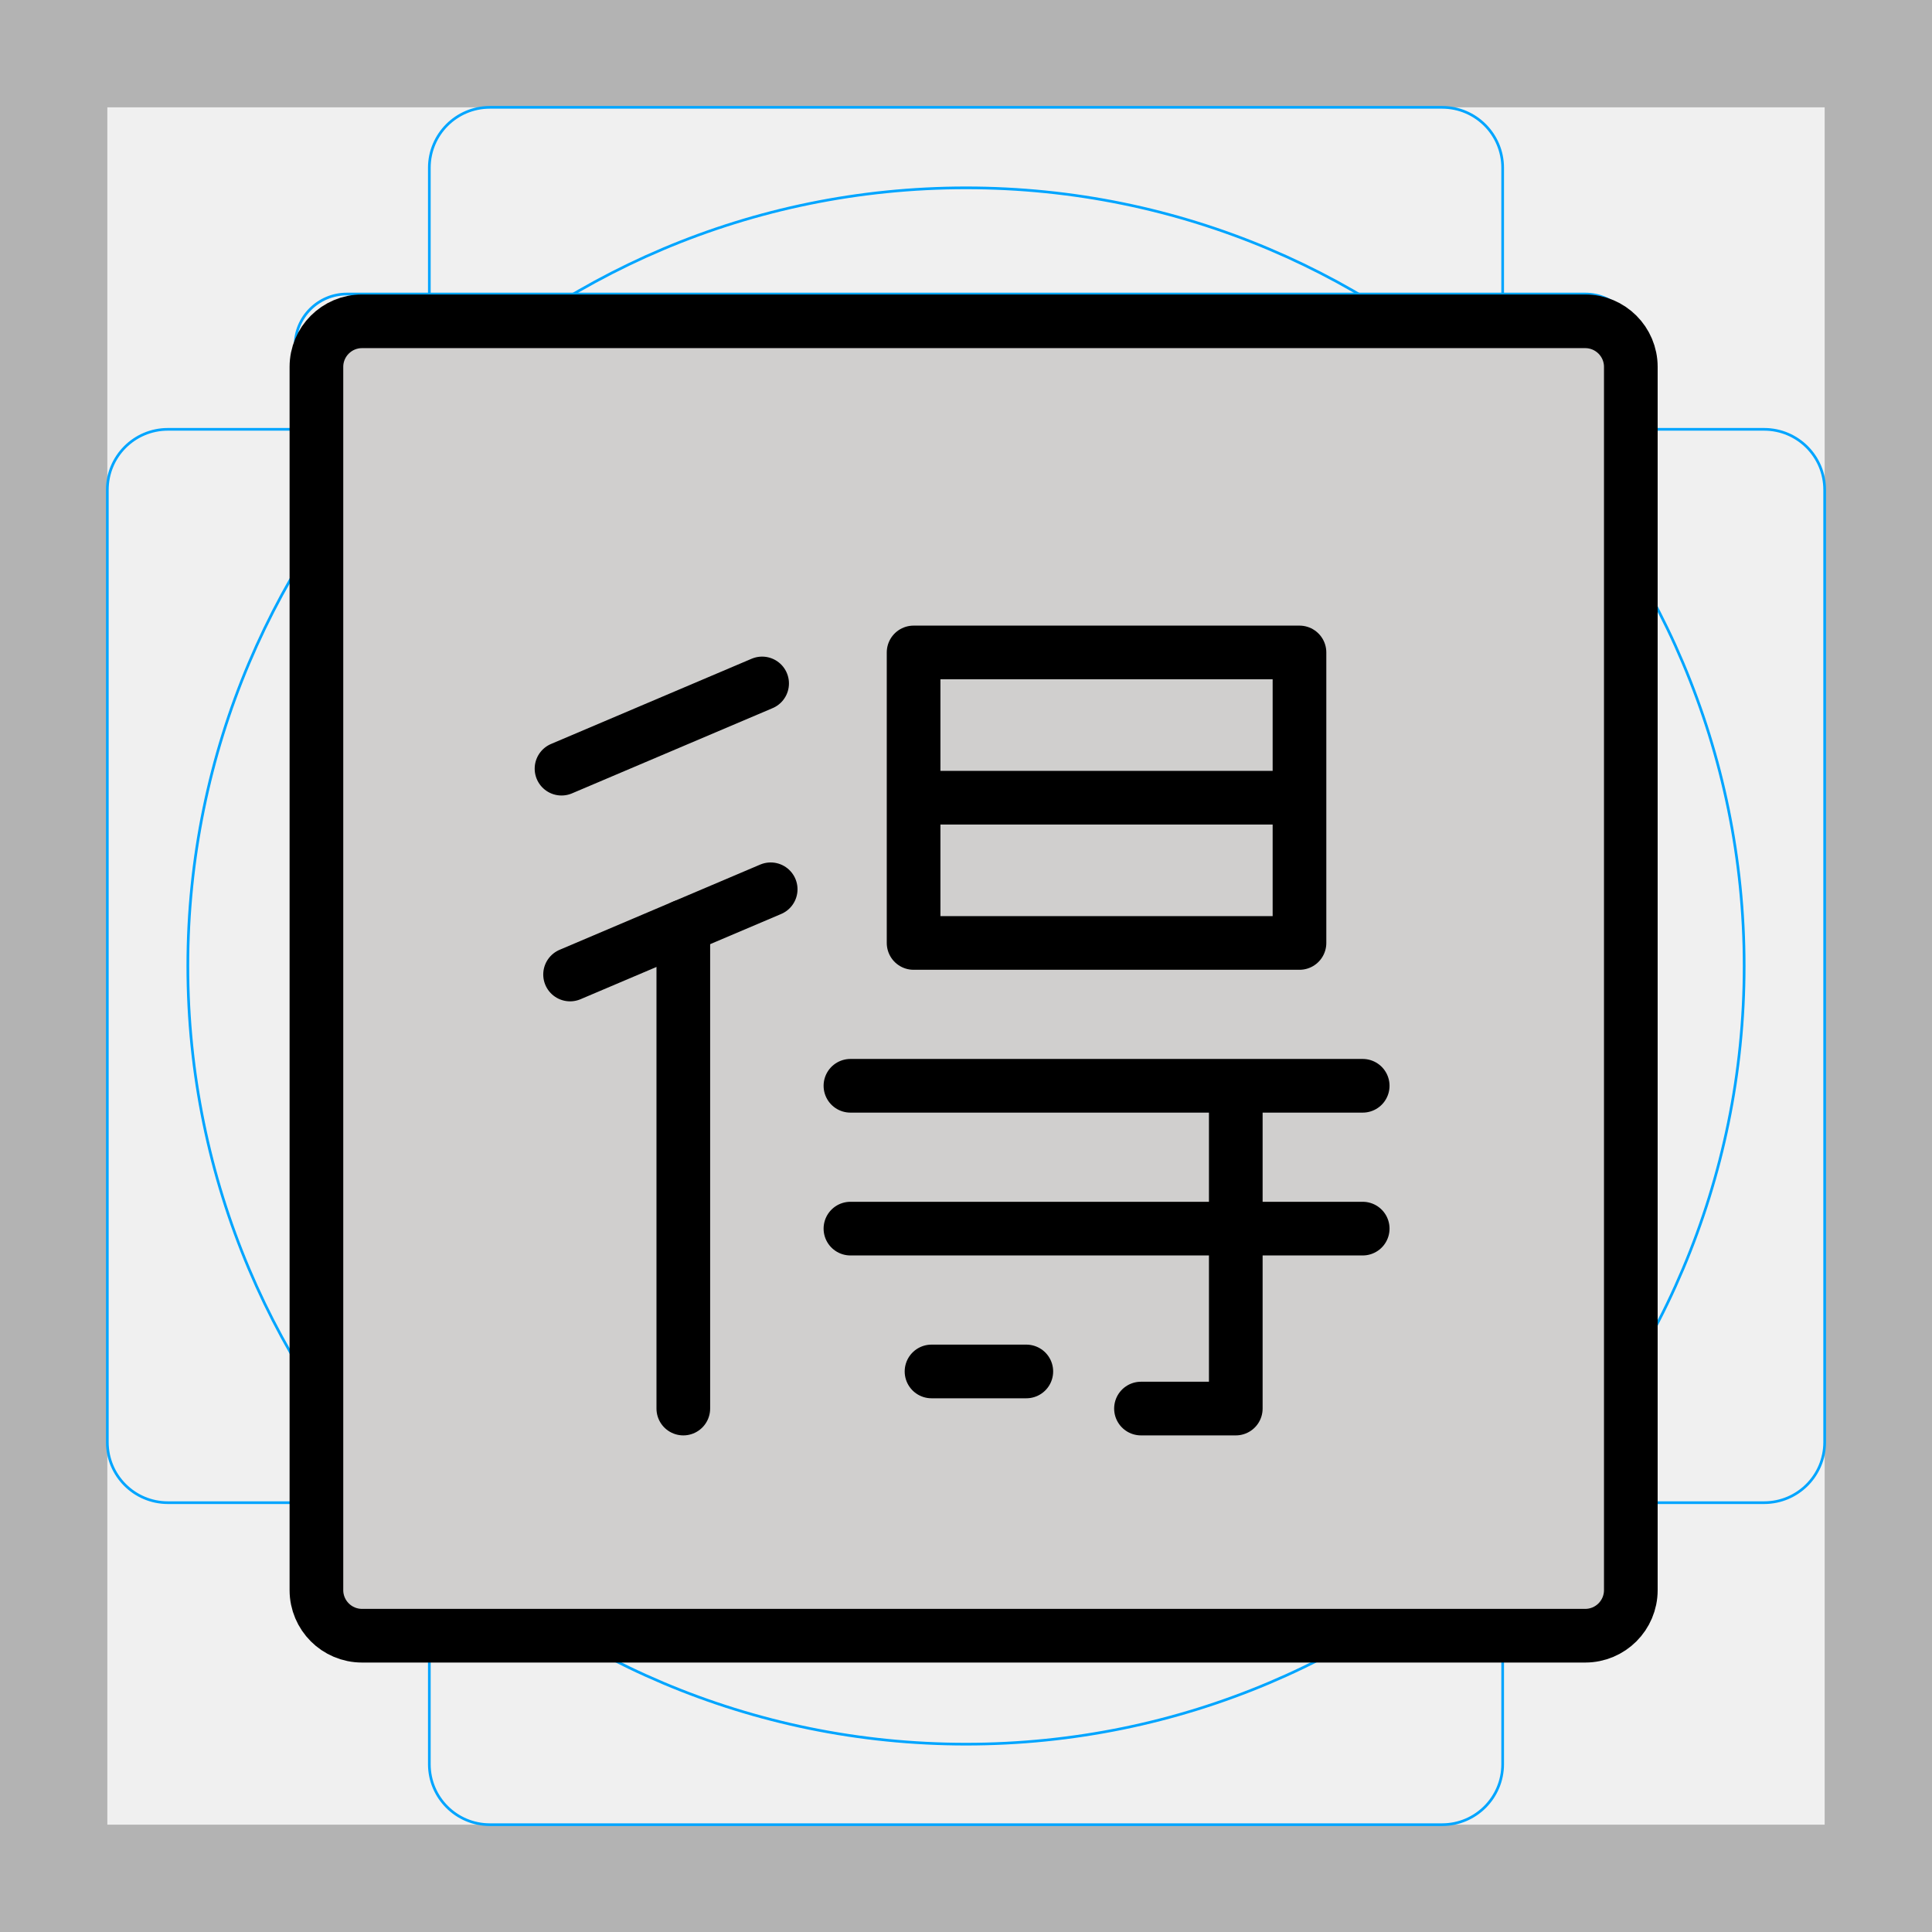
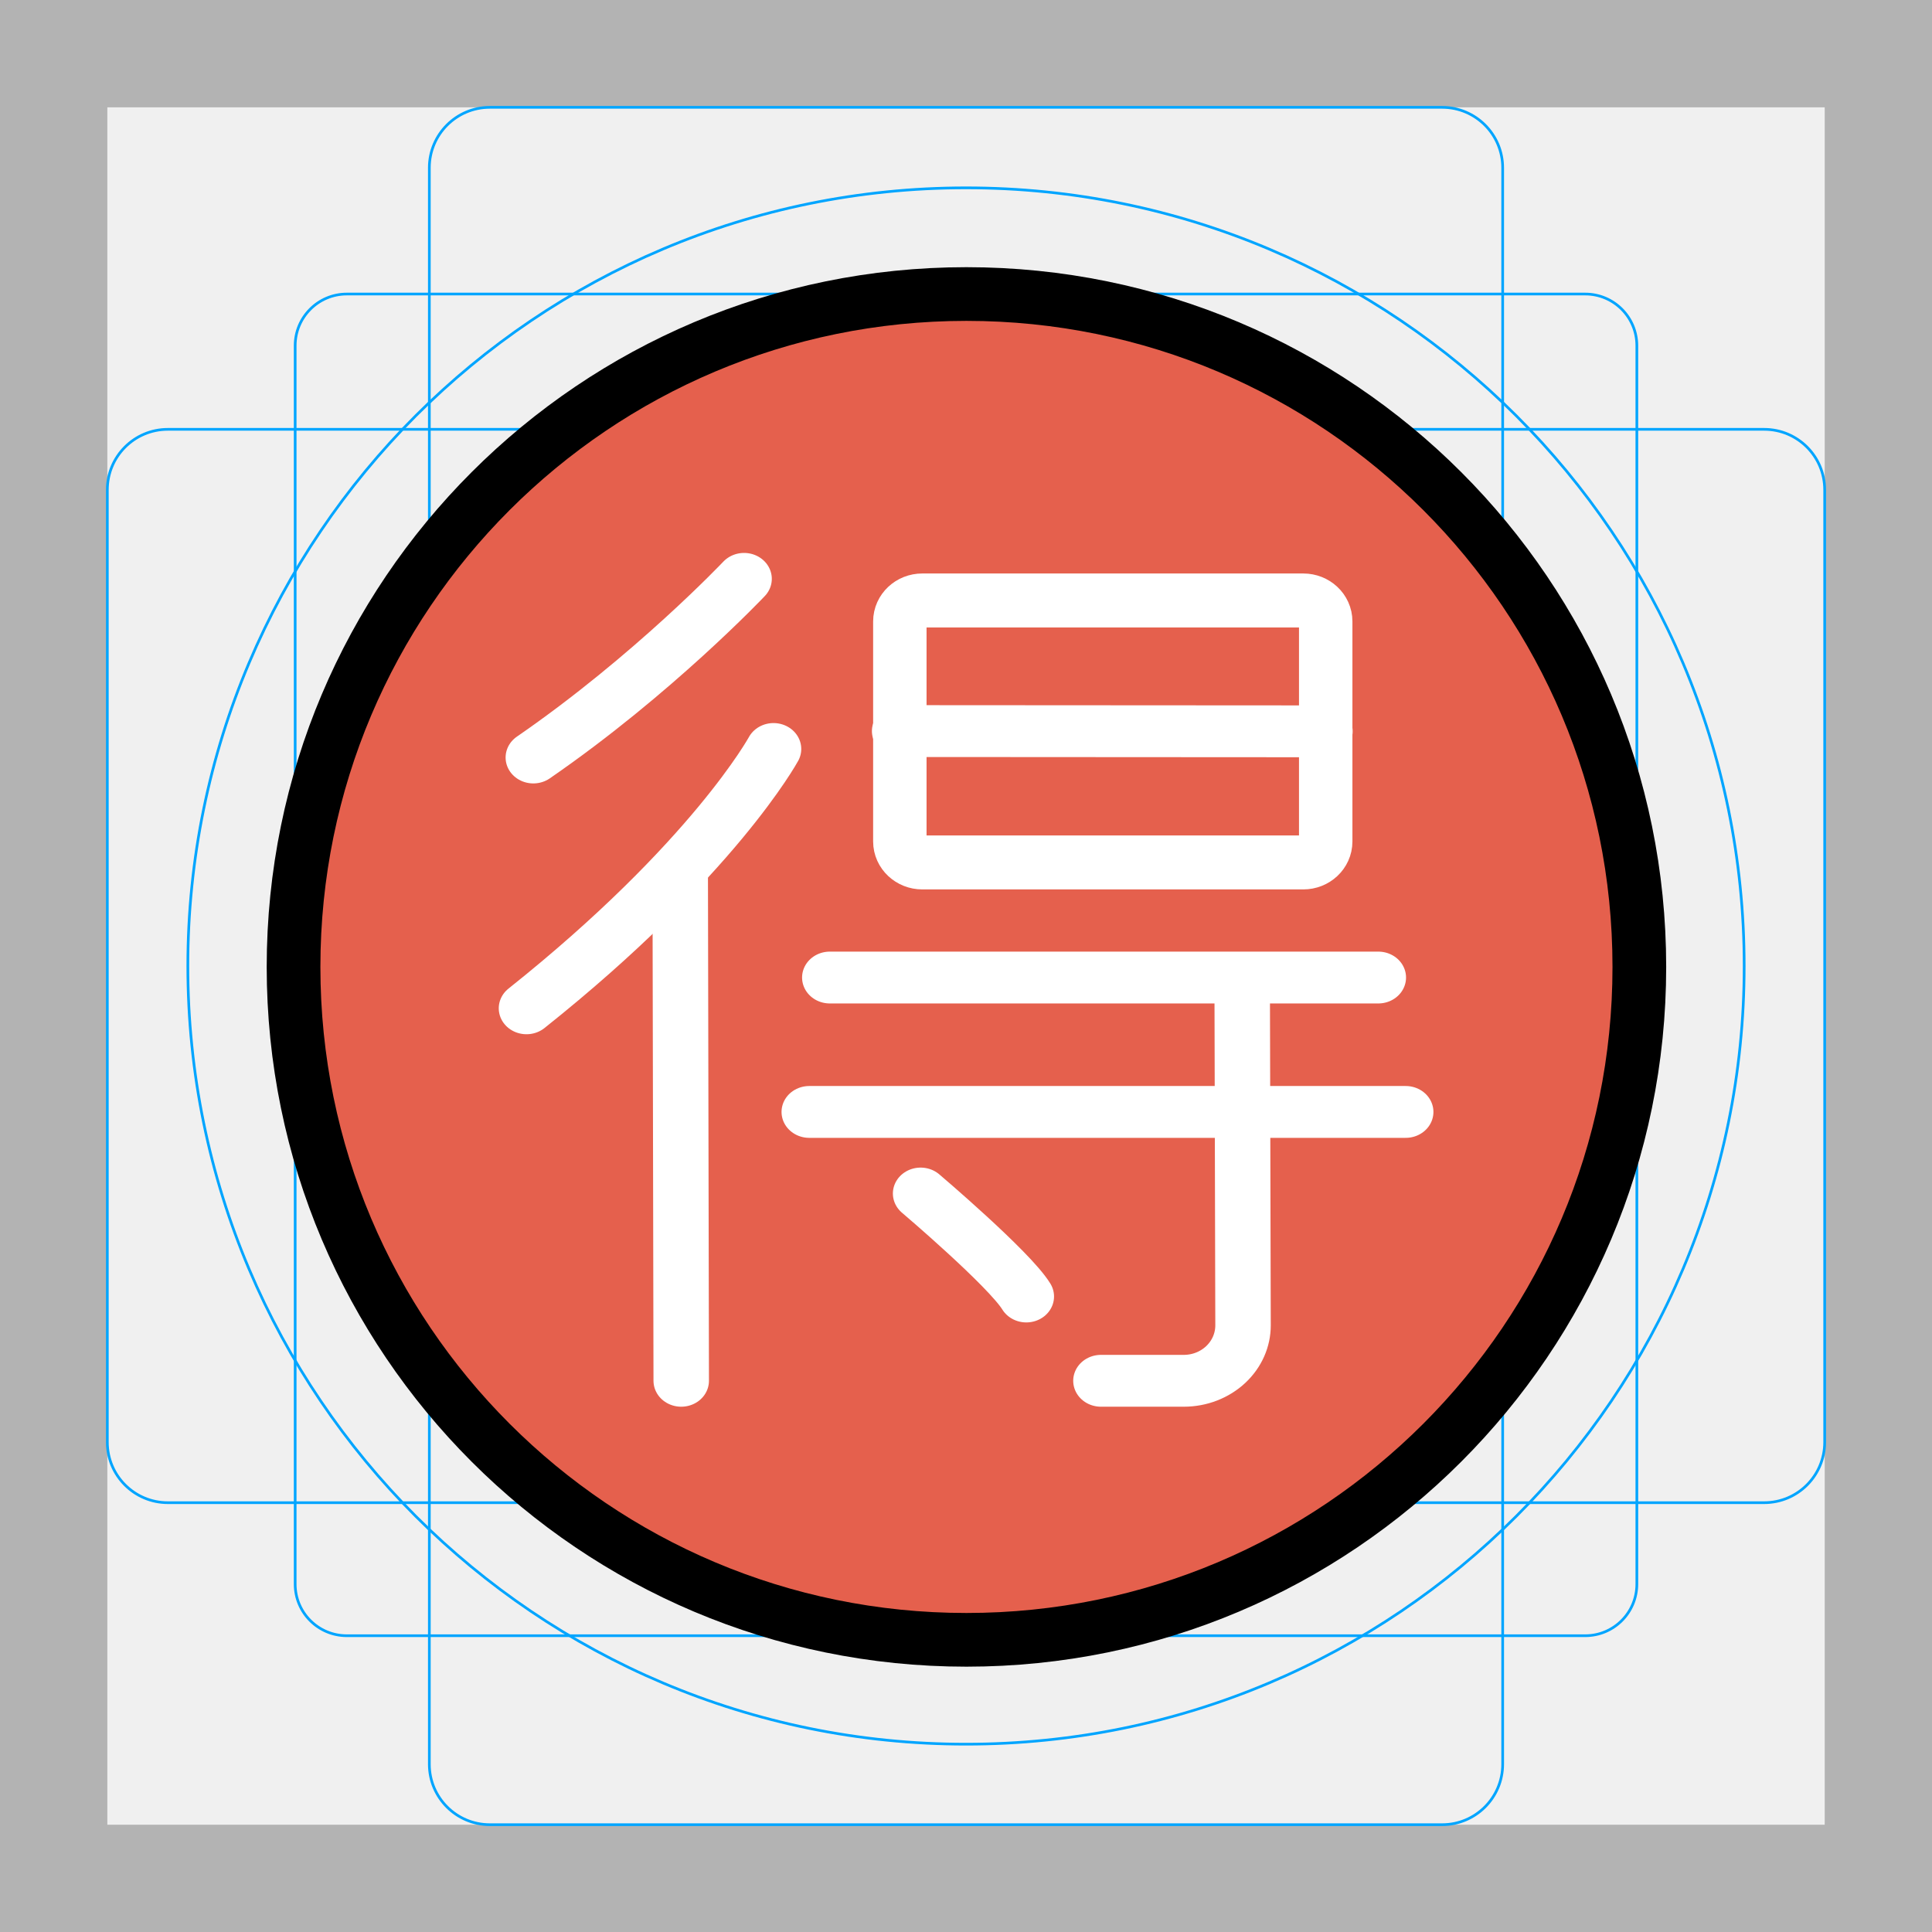
- <svg xmlns="http://www.w3.org/2000/svg" id="emoji" viewBox="0 0 72 72">
-   <g id="grid">
-     <path fill="#b3b3b3" d="M68,4V68H4V4H68m4-4H0V72H72V0Z" />
-     <path fill="none" stroke="#00a5ff" stroke-miterlimit="10" stroke-width="0.1" d="M12.923,10.958H59.077A1.923,1.923,0,0,1,61,12.881V59.035a1.923,1.923,0,0,1-1.923,1.923H12.923A1.923,1.923,0,0,1,11,59.035V12.881A1.923,1.923,0,0,1,12.923,10.958Z" />
-     <rect x="16" y="4" rx="2.254" width="40" height="64" fill="none" stroke="#00a5ff" stroke-miterlimit="10" stroke-width="0.1" />
-     <rect x="16" y="4" rx="2.254" width="40" height="64" transform="translate(72) rotate(90)" fill="none" stroke="#00a5ff" stroke-miterlimit="10" stroke-width="0.1" />
-     <circle cx="36" cy="36" r="29" fill="none" stroke="#00a5ff" stroke-miterlimit="10" stroke-width="0.1" />
-   </g>
-   <g id="color">
-     <rect x="11.792" y="11.974" rx="1.699" width="48.984" height="48.984" fill="#d0cfce" />
-   </g>
-   <g id="line">
-     <g>
-       <polygon fill="none" stroke="#000" stroke-linecap="round" stroke-linejoin="round" stroke-width="2" points="34.293 24.315 48.428 24.315 48.428 35.141 34.047 35.141 34.047 24.315 34.293 24.315" />
-       <line x1="34.047" x2="48.428" y1="29.728" y2="29.728" fill="none" stroke="#000" stroke-miterlimit="10" stroke-width="2" />
-       <line x1="31.693" x2="50.784" y1="40.464" y2="40.464" fill="none" stroke="#000" stroke-linecap="round" stroke-miterlimit="10" stroke-width="2" />
-       <line x1="31.693" x2="50.784" y1="45.787" y2="45.787" fill="none" stroke="#000" stroke-linecap="round" stroke-miterlimit="10" stroke-width="2" />
-       <line x1="34.715" x2="38.248" y1="51.11" y2="51.11" fill="none" stroke="#000" stroke-linecap="round" stroke-miterlimit="10" stroke-width="2" />
-       <line x1="21.245" x2="28.721" y1="36.317" y2="33.141" fill="none" stroke="#000" stroke-linecap="round" stroke-miterlimit="10" stroke-width="2" />
-       <line x1="20.926" x2="28.402" y1="28.646" y2="25.47" fill="none" stroke="#000" stroke-linecap="round" stroke-miterlimit="10" stroke-width="2" />
-       <polyline fill="none" stroke="#000" stroke-linecap="round" stroke-linejoin="round" stroke-width="2" points="42.521 52.493 46.054 52.493 46.054 40.696" />
-       <line x1="25.465" x2="25.465" y1="34.525" y2="52.493" fill="none" stroke="#000" stroke-linecap="round" stroke-miterlimit="10" stroke-width="2" />
-       <rect x="11.792" y="11.974" rx="1.699" width="48.984" height="48.984" fill="none" stroke="#000" stroke-miterlimit="10" stroke-width="2" />
+ <svg xmlns="http://www.w3.org/2000/svg" style="clip-rule:evenodd;fill-rule:evenodd;stroke-miterlimit:10" version="1.1" viewBox="0 0 300 300">
+   <g transform="translate(-1687.5)">
+     <g transform="matrix(4.1667 0 0 4.1667 1687.5 0)">
+       <rect width="72" height="72" style="fill:none" />
+       <g id="grid">
+         <path d="m0 72h72v-72h-72v72zm4-68h64.001v64.001h-64.001v-64.001z" style="fill-rule:nonzero;fill:#b3b3b3" />
+         <g transform="translate(59.077 10.958)">
+           <path d="m0 50h-46.154c-1.062 0-1.923-0.86-1.923-1.923v-46.154c0-1.062 0.861-1.923 1.923-1.923h46.154c1.062 0 1.923 0.861 1.923 1.923v46.154c0 1.063-0.861 1.923-1.923 1.923z" style="fill:none;stroke-width:.1px;stroke:#00a5ff" />
+         </g>
+         <g transform="translate(53.746 4)">
+           <path d="m0 64h-35.492c-1.245 0-2.254-1.009-2.254-2.254v-59.492c0-1.245 1.009-2.254 2.254-2.254h35.492c1.245 0 2.254 1.009 2.254 2.254v59.492c0 1.245-1.009 2.254-2.254 2.254z" style="fill:none;stroke-width:.1px;stroke:#00a5ff" />
+         </g>
+         <g transform="translate(4 18.254)">
+           <path d="m0 35.492v-35.492c0-1.245 1.009-2.254 2.254-2.254h59.492c1.245 0 2.254 1.009 2.254 2.254v35.492c0 1.245-1.009 2.254-2.254 2.254h-59.492c-1.245 0-2.254-1.009-2.254-2.254z" style="fill:none;stroke-width:.1px;stroke:#00a5ff" />
+         </g>
+         <g transform="matrix(0,-1,-1,0,36,7)">
+           <circle cx="-29" r="29" style="fill:none;stroke-width:.1px;stroke:#00a5ff" />
+         </g>
+       </g>
+       <g id="color" transform="matrix(.30133 0 0 .30133 -523.25 -12.344)">
+         <circle cx="1856" cy="160.55" r="83.221" style="fill:#e5604d" />
+       </g>
+       <g id="line" transform="matrix(1.0903 0 0 1.0903 -3.2157 -3.2158)">
+         <g transform="matrix(.27637 0 0 .27637 -476.96 -8.3718)">
+           <circle cx="1856" cy="160.55" r="83.221" style="fill:none;stroke-linecap:round;stroke-linejoin:round;stroke-miterlimit:1.5;stroke-width:6.64px;stroke:#000" />
+         </g>
+         <g transform="matrix(.23403 0 0 .21875 -393.85 3.51)">
+           <path d="m1826.9 111.67 62.113 0.04" style="fill:none;stroke-linecap:round;stroke-linejoin:round;stroke-miterlimit:1.5;stroke-width:8.1px;stroke:#fff" />
+         </g>
+         <g transform="matrix(.26812 0 0 .27098 -457.09 -4.0296)">
+           <path d="m1884.8 104.14v27.754c0 1.459-1.28 2.643-2.857 2.643h-48.575c-1.578 0-2.858-1.184-2.858-2.643v-27.754c0-1.458 1.28-2.643 2.858-2.643h48.575c1.577 0 2.857 1.185 2.857 2.643z" style="fill-opacity:0;stroke-linecap:round;stroke-linejoin:round;stroke-miterlimit:1.5;stroke-width:6.81px;stroke:#fff" />
+         </g>
+         <g transform="matrix(.23403 0 0 .21875 -393.85 3.51)">
+           <path d="m1816.7 150.18h80.11" style="fill:none;stroke-linecap:round;stroke-linejoin:round;stroke-miterlimit:1.5;stroke-width:8.1px;stroke:#fff" />
+         </g>
+         <g transform="matrix(.23403 0 0 .21875 -393.85 8.1038)">
+           <path d="m1813.7 150.18h87.11" style="fill:none;stroke-linecap:round;stroke-linejoin:round;stroke-miterlimit:1.5;stroke-width:8.1px;stroke:#fff" />
+         </g>
+         <g transform="matrix(.23403 0 0 .21875 -393.85 3.51)">
+           <path d="m1845.4 200.02c-2.488-4.329-15.437-16.092-15.437-16.092" style="fill:none;stroke-linecap:round;stroke-linejoin:round;stroke-miterlimit:1.5;stroke-width:8.1px;stroke:#fff" />
+         </g>
+         <g transform="matrix(.23403 0 0 .21875 -393.85 3.51)">
+           <path d="m1856.3 213.19h12.102c2.298 0 4.501-0.914 6.124-2.541s2.532-3.832 2.527-6.13c-0.039-16.882-0.121-52.521-0.121-52.521" style="fill:none;stroke-linecap:round;stroke-linejoin:round;stroke-miterlimit:1.5;stroke-width:8.1px;stroke:#fff" />
+         </g>
+         <g transform="matrix(.23403 0 0 .21875 -393.85 3.51)">
+           <path d="m1795 213.19-0.146-79.452" style="fill:none;stroke-linecap:round;stroke-linejoin:round;stroke-miterlimit:1.5;stroke-width:8.1px;stroke:#fff" />
+         </g>
+         <g transform="matrix(.23403 0 0 .21875 -393.85 3.51)">
+           <path d="m1772.4 154.99c27.302-23.26 36.081-40.522 36.081-40.522" style="fill:none;stroke-linecap:round;stroke-linejoin:round;stroke-miterlimit:1.5;stroke-width:8.1px;stroke:#fff" />
+         </g>
+         <g transform="matrix(.23403 0 0 .21875 -393.85 3.51)">
+           <path d="m1773.4 115.8c17.486-12.884 30.779-27.916 30.779-27.916" style="fill:none;stroke-linecap:round;stroke-linejoin:round;stroke-miterlimit:1.5;stroke-width:8.1px;stroke:#fff" />
+         </g>
+       </g>
    </g>
  </g>
</svg>
